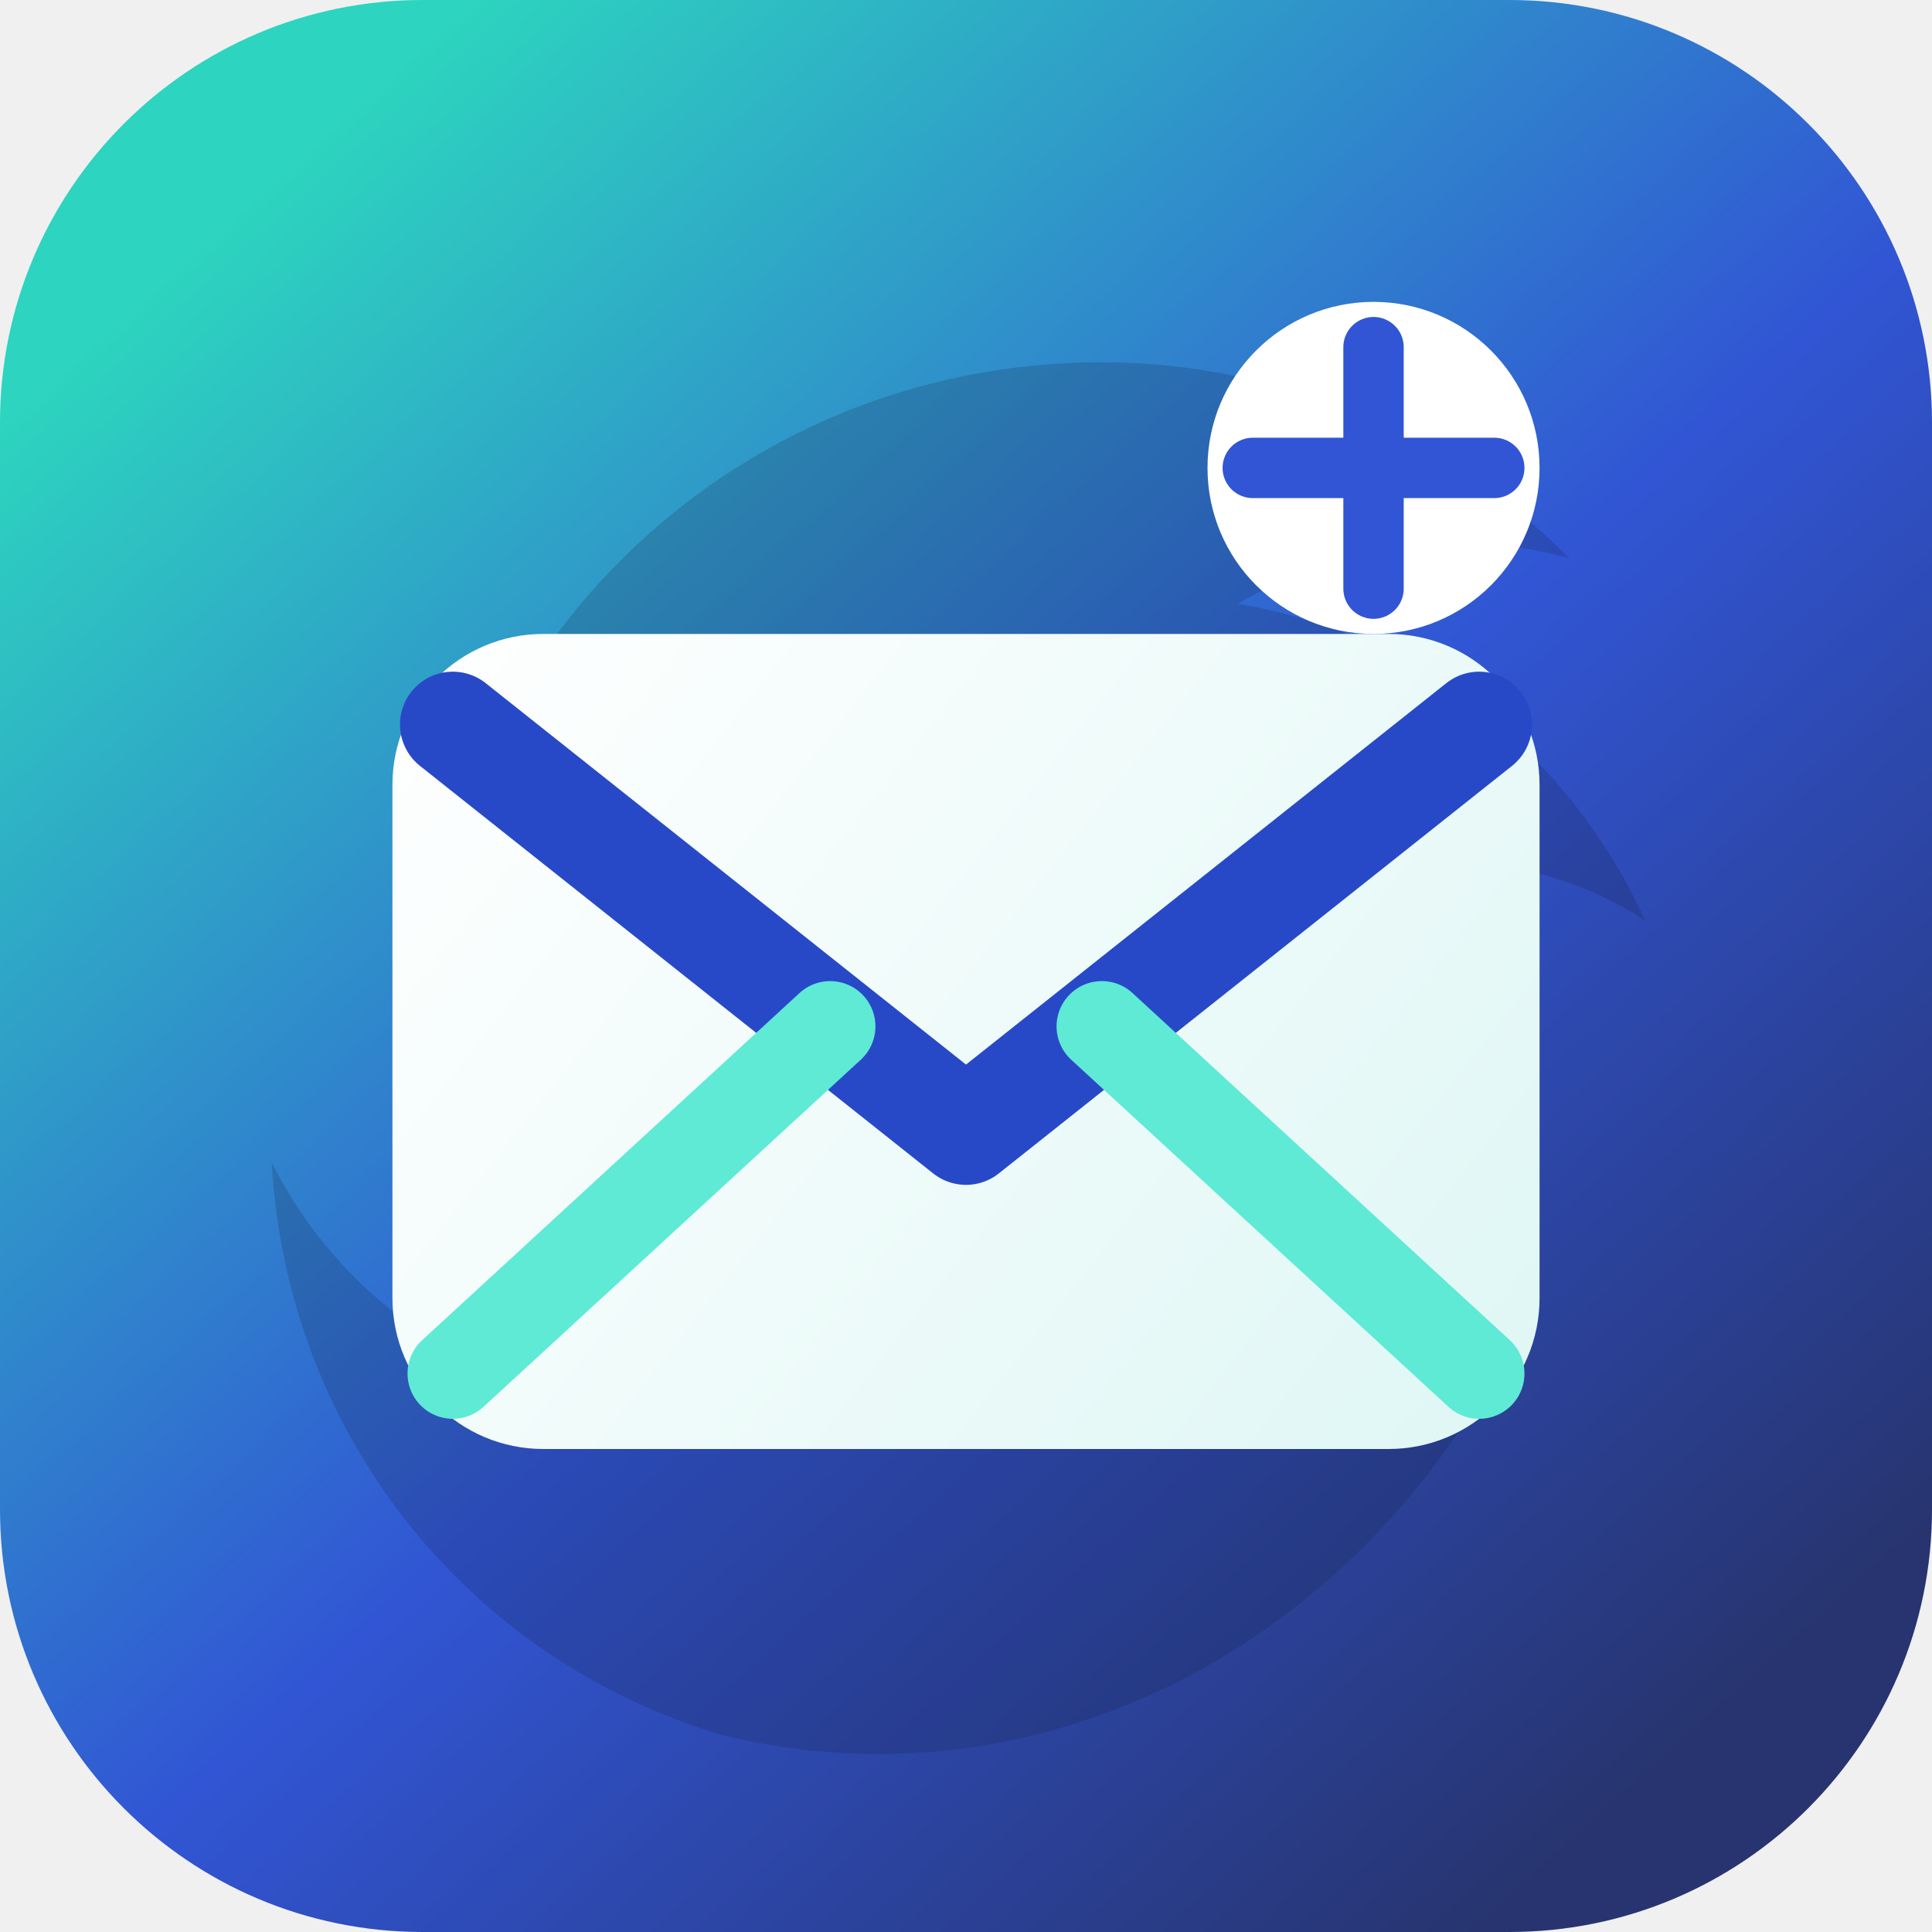
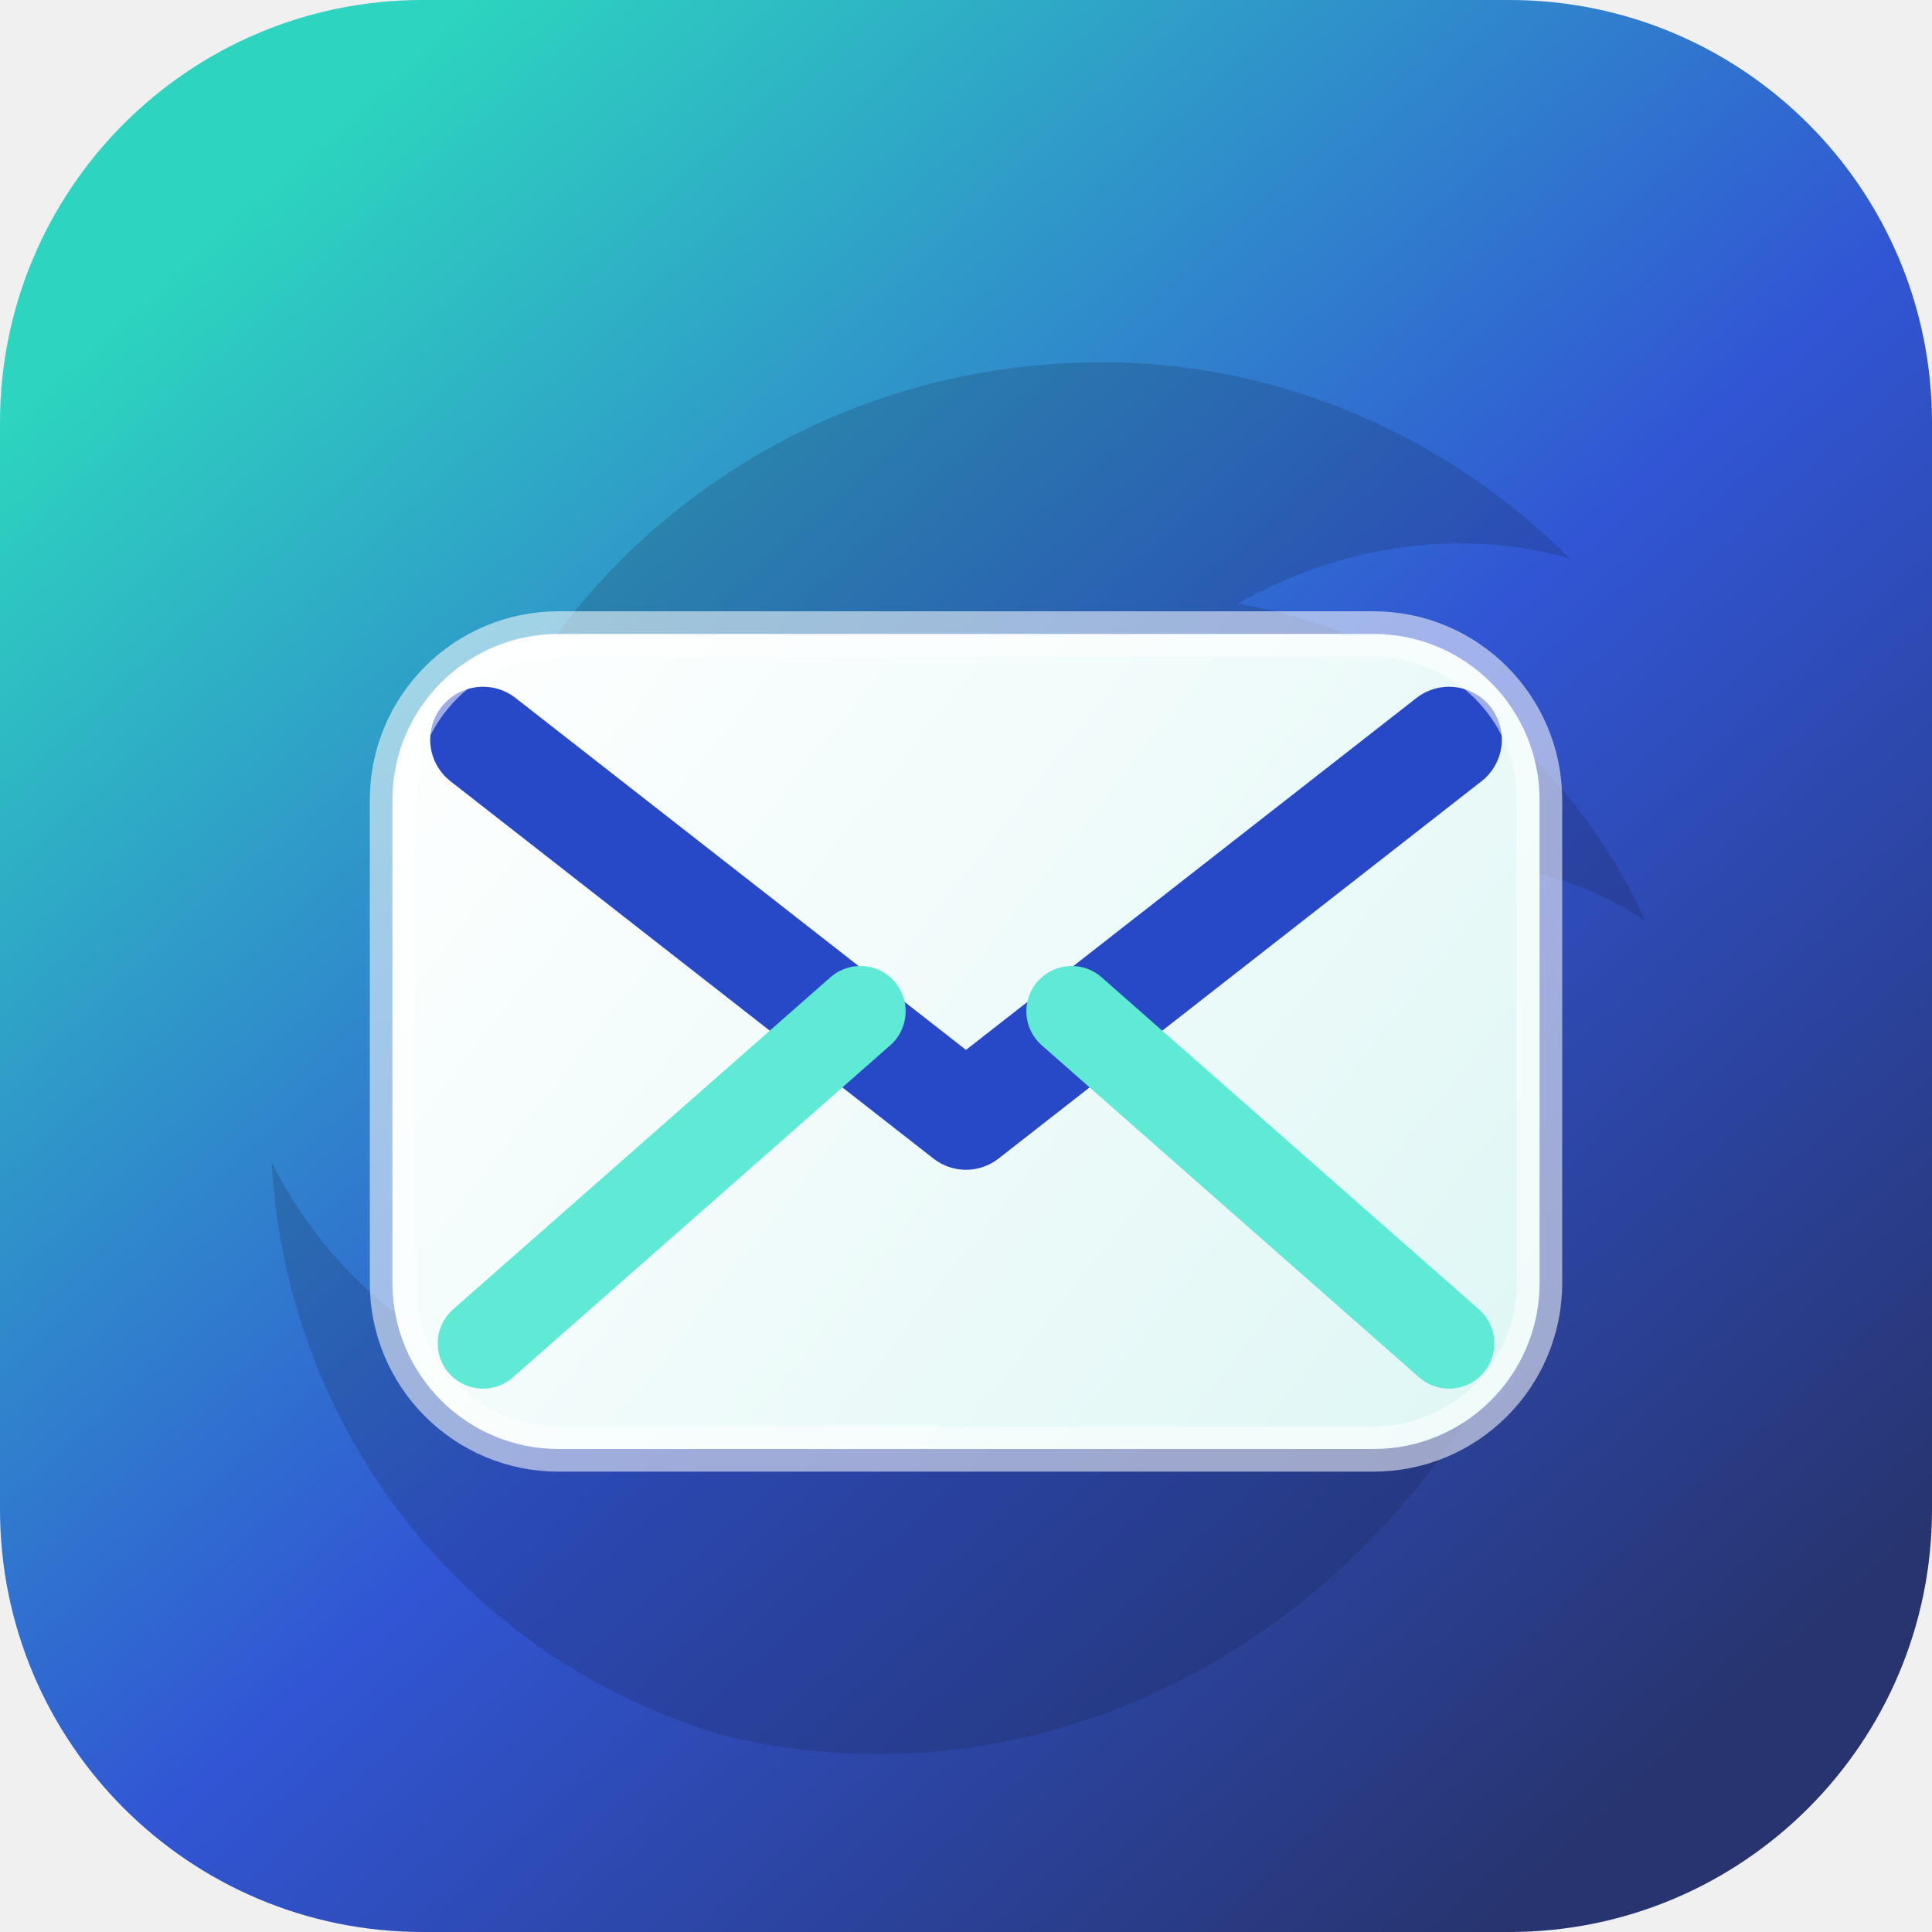
<svg xmlns="http://www.w3.org/2000/svg" viewBox="0 0 128 128" role="img" aria-label="Codex Thunderbird Plugin">
  <defs>
    <linearGradient id="bg" x1="18" y1="12" x2="112" y2="116" gradientUnits="userSpaceOnUse">
      <stop offset="0" stop-color="#2dd4bf" />
      <stop offset="0.54" stop-color="#3155d4" />
      <stop offset="1" stop-color="#27346f" />
    </linearGradient>
    <linearGradient id="paper" x1="30" y1="37" x2="101" y2="93" gradientUnits="userSpaceOnUse">
      <stop offset="0" stop-color="#ffffff" />
      <stop offset="1" stop-color="#dff7f5" />
    </linearGradient>
  </defs>
  <rect width="128" height="128" rx="28" fill="url(#bg)" />
  <path d="M28 69c0-25 20-45 45-45 12 0 23 5 31 13-7-2-15-1-22 3 12 2 22 10 27 21-6-4-14-5-22-3 11 7 16 20 12 33-10 18-30 29-51 24-17-5-29-20-30-38 3 6 8 11 15 14-4-7-5-14-5-22z" fill="#0f172a" opacity=".18" />
-   <rect x="26" y="42" width="76" height="54" rx="10" fill="url(#paper)" />
-   <path d="M30 48l34 27 34-27" fill="none" stroke="#2849c7" stroke-width="7" stroke-linecap="round" stroke-linejoin="round" />
-   <path d="M30 91l25-23m43 23L73 68" fill="none" stroke="#5eead4" stroke-width="6" stroke-linecap="round" />
-   <circle cx="91" cy="31" r="11" fill="#ffffff" />
-   <path d="M91 23v16m-8-8h16" stroke="#3155d4" stroke-width="4" stroke-linecap="round" />
+   <rect x="26" y="42" width="76" height="54" rx="11" fill="url(#paper)" />
+   <path d="M32 49l32 25 32-25" fill="none" stroke="#2849c7" stroke-width="7" stroke-linecap="round" stroke-linejoin="round" />
+   <path d="M32 89l25-22m39 22L71 67" fill="none" stroke="#5eead4" stroke-width="6" stroke-linecap="round" stroke-linejoin="round" />
+   <rect x="26" y="42" width="76" height="54" rx="11" fill="none" stroke="#ffffff" stroke-opacity=".55" stroke-width="3" />
</svg>
